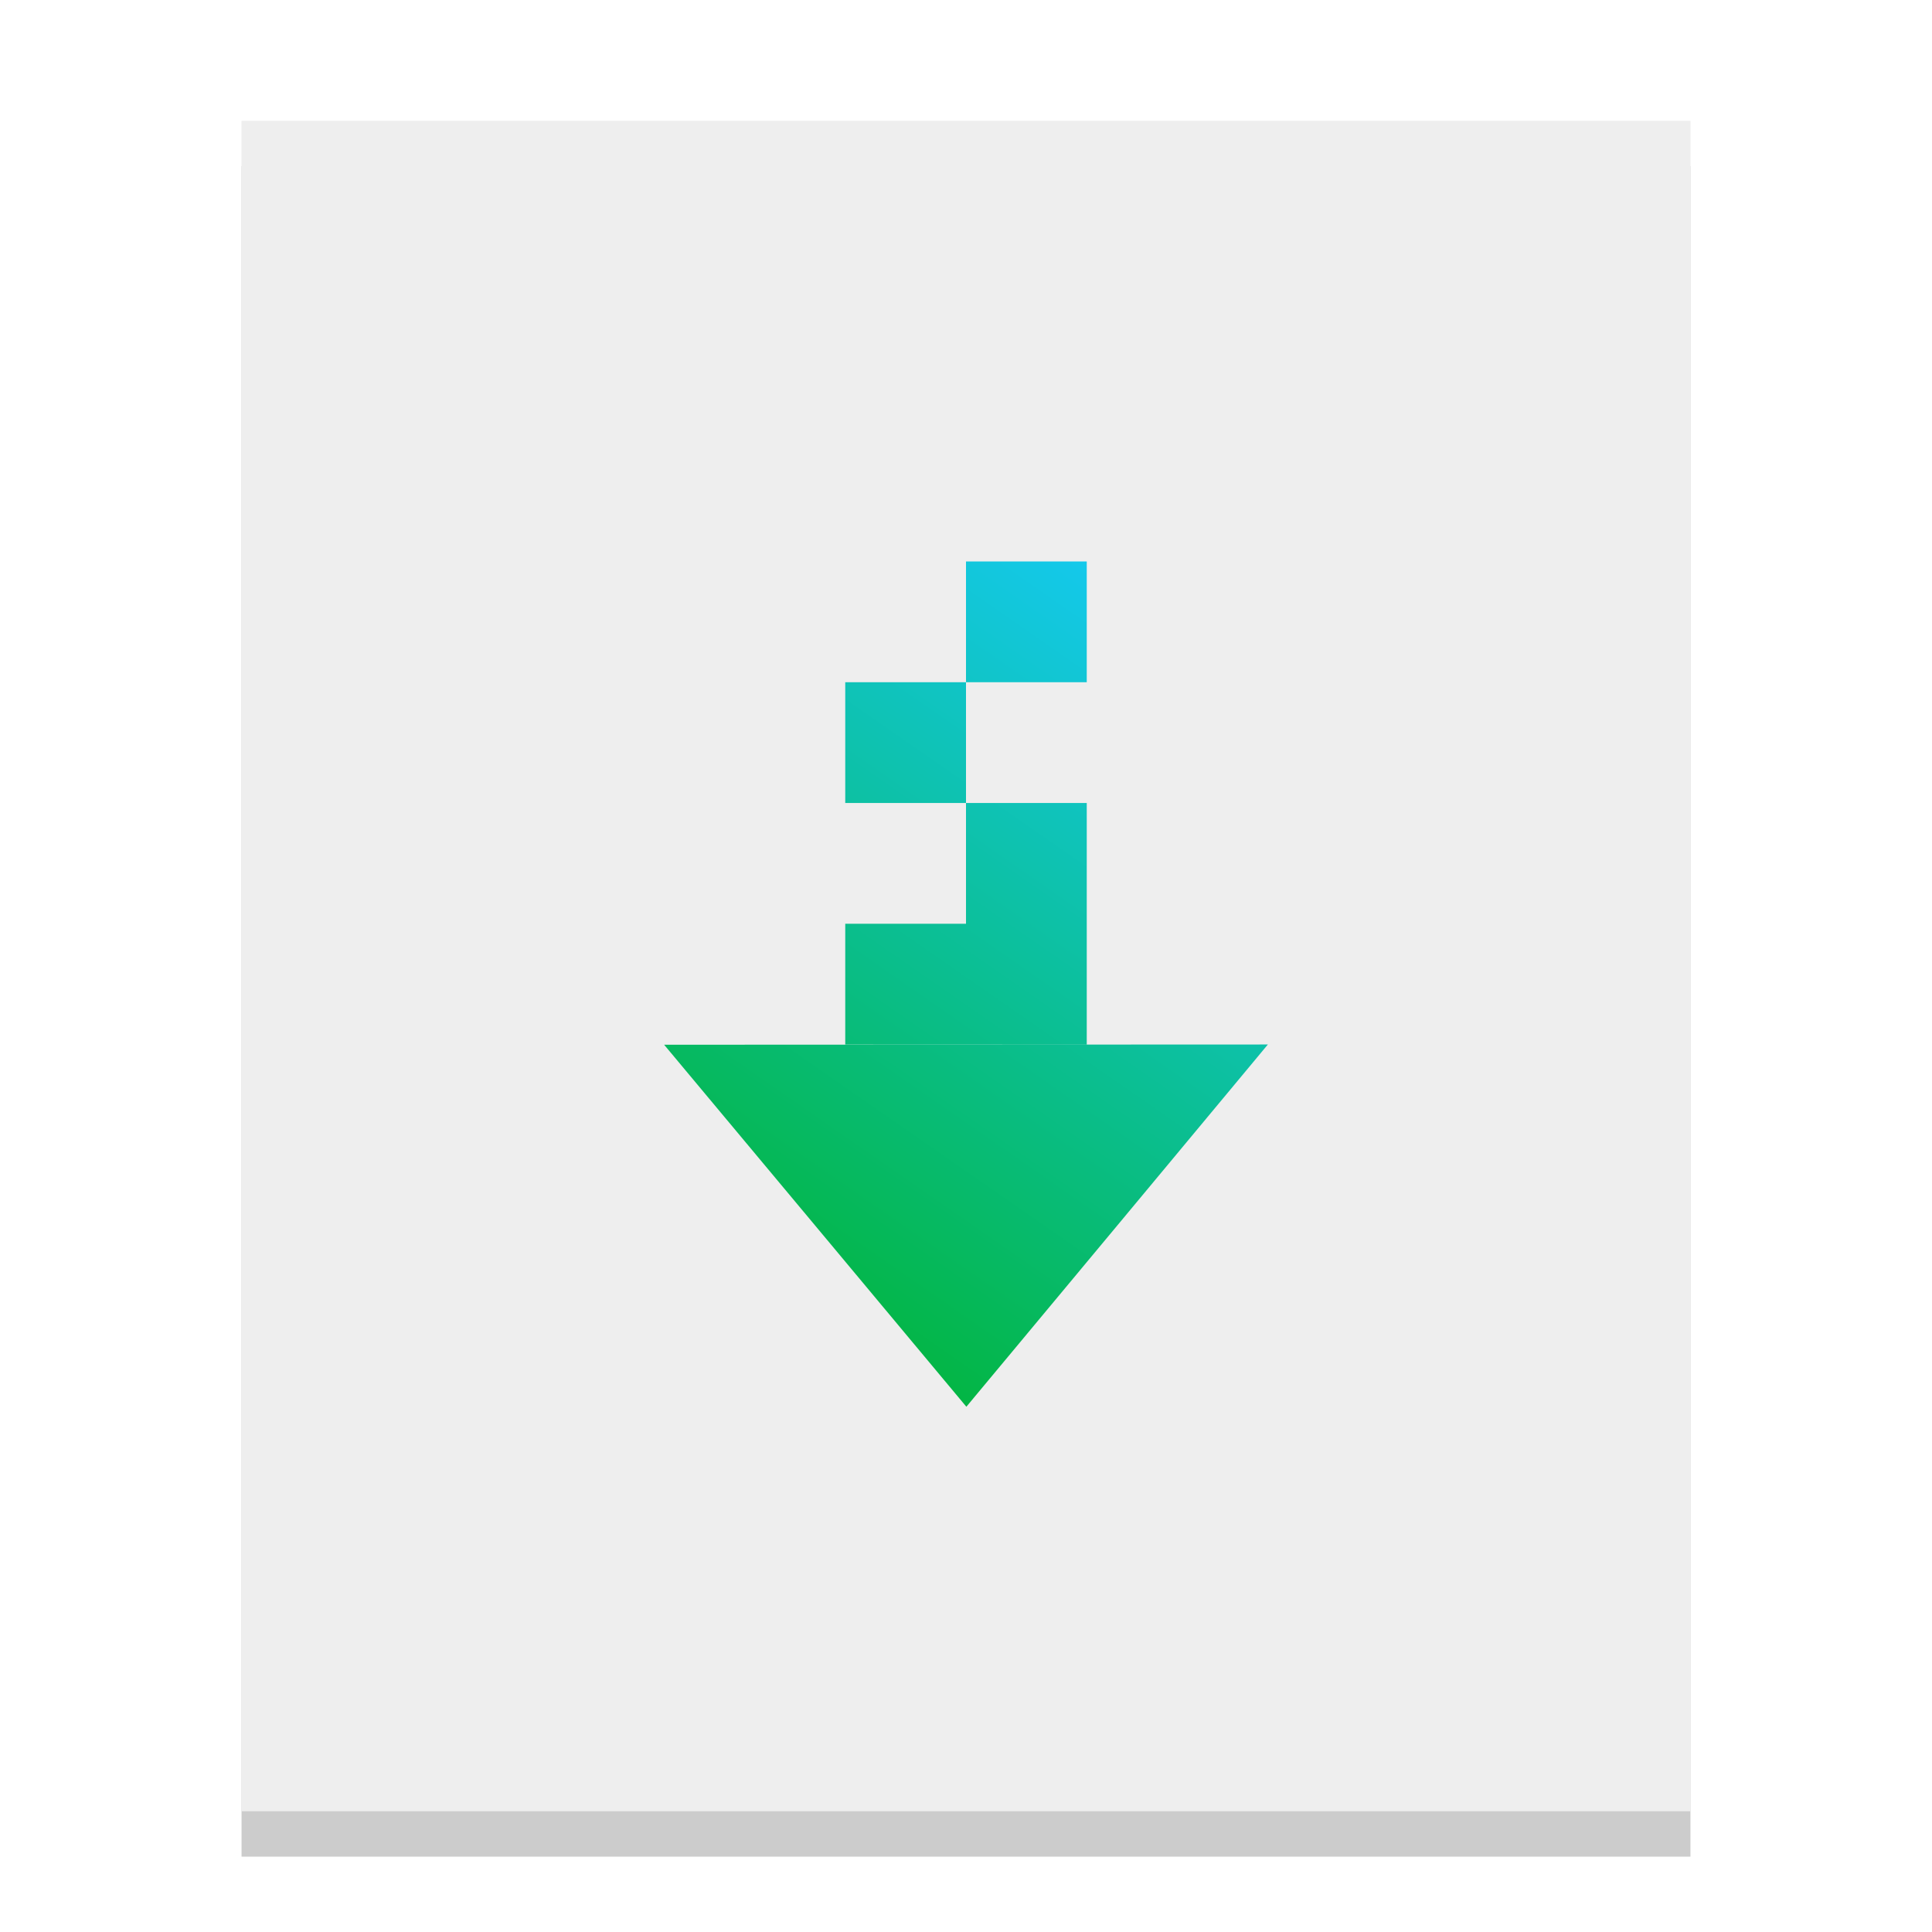
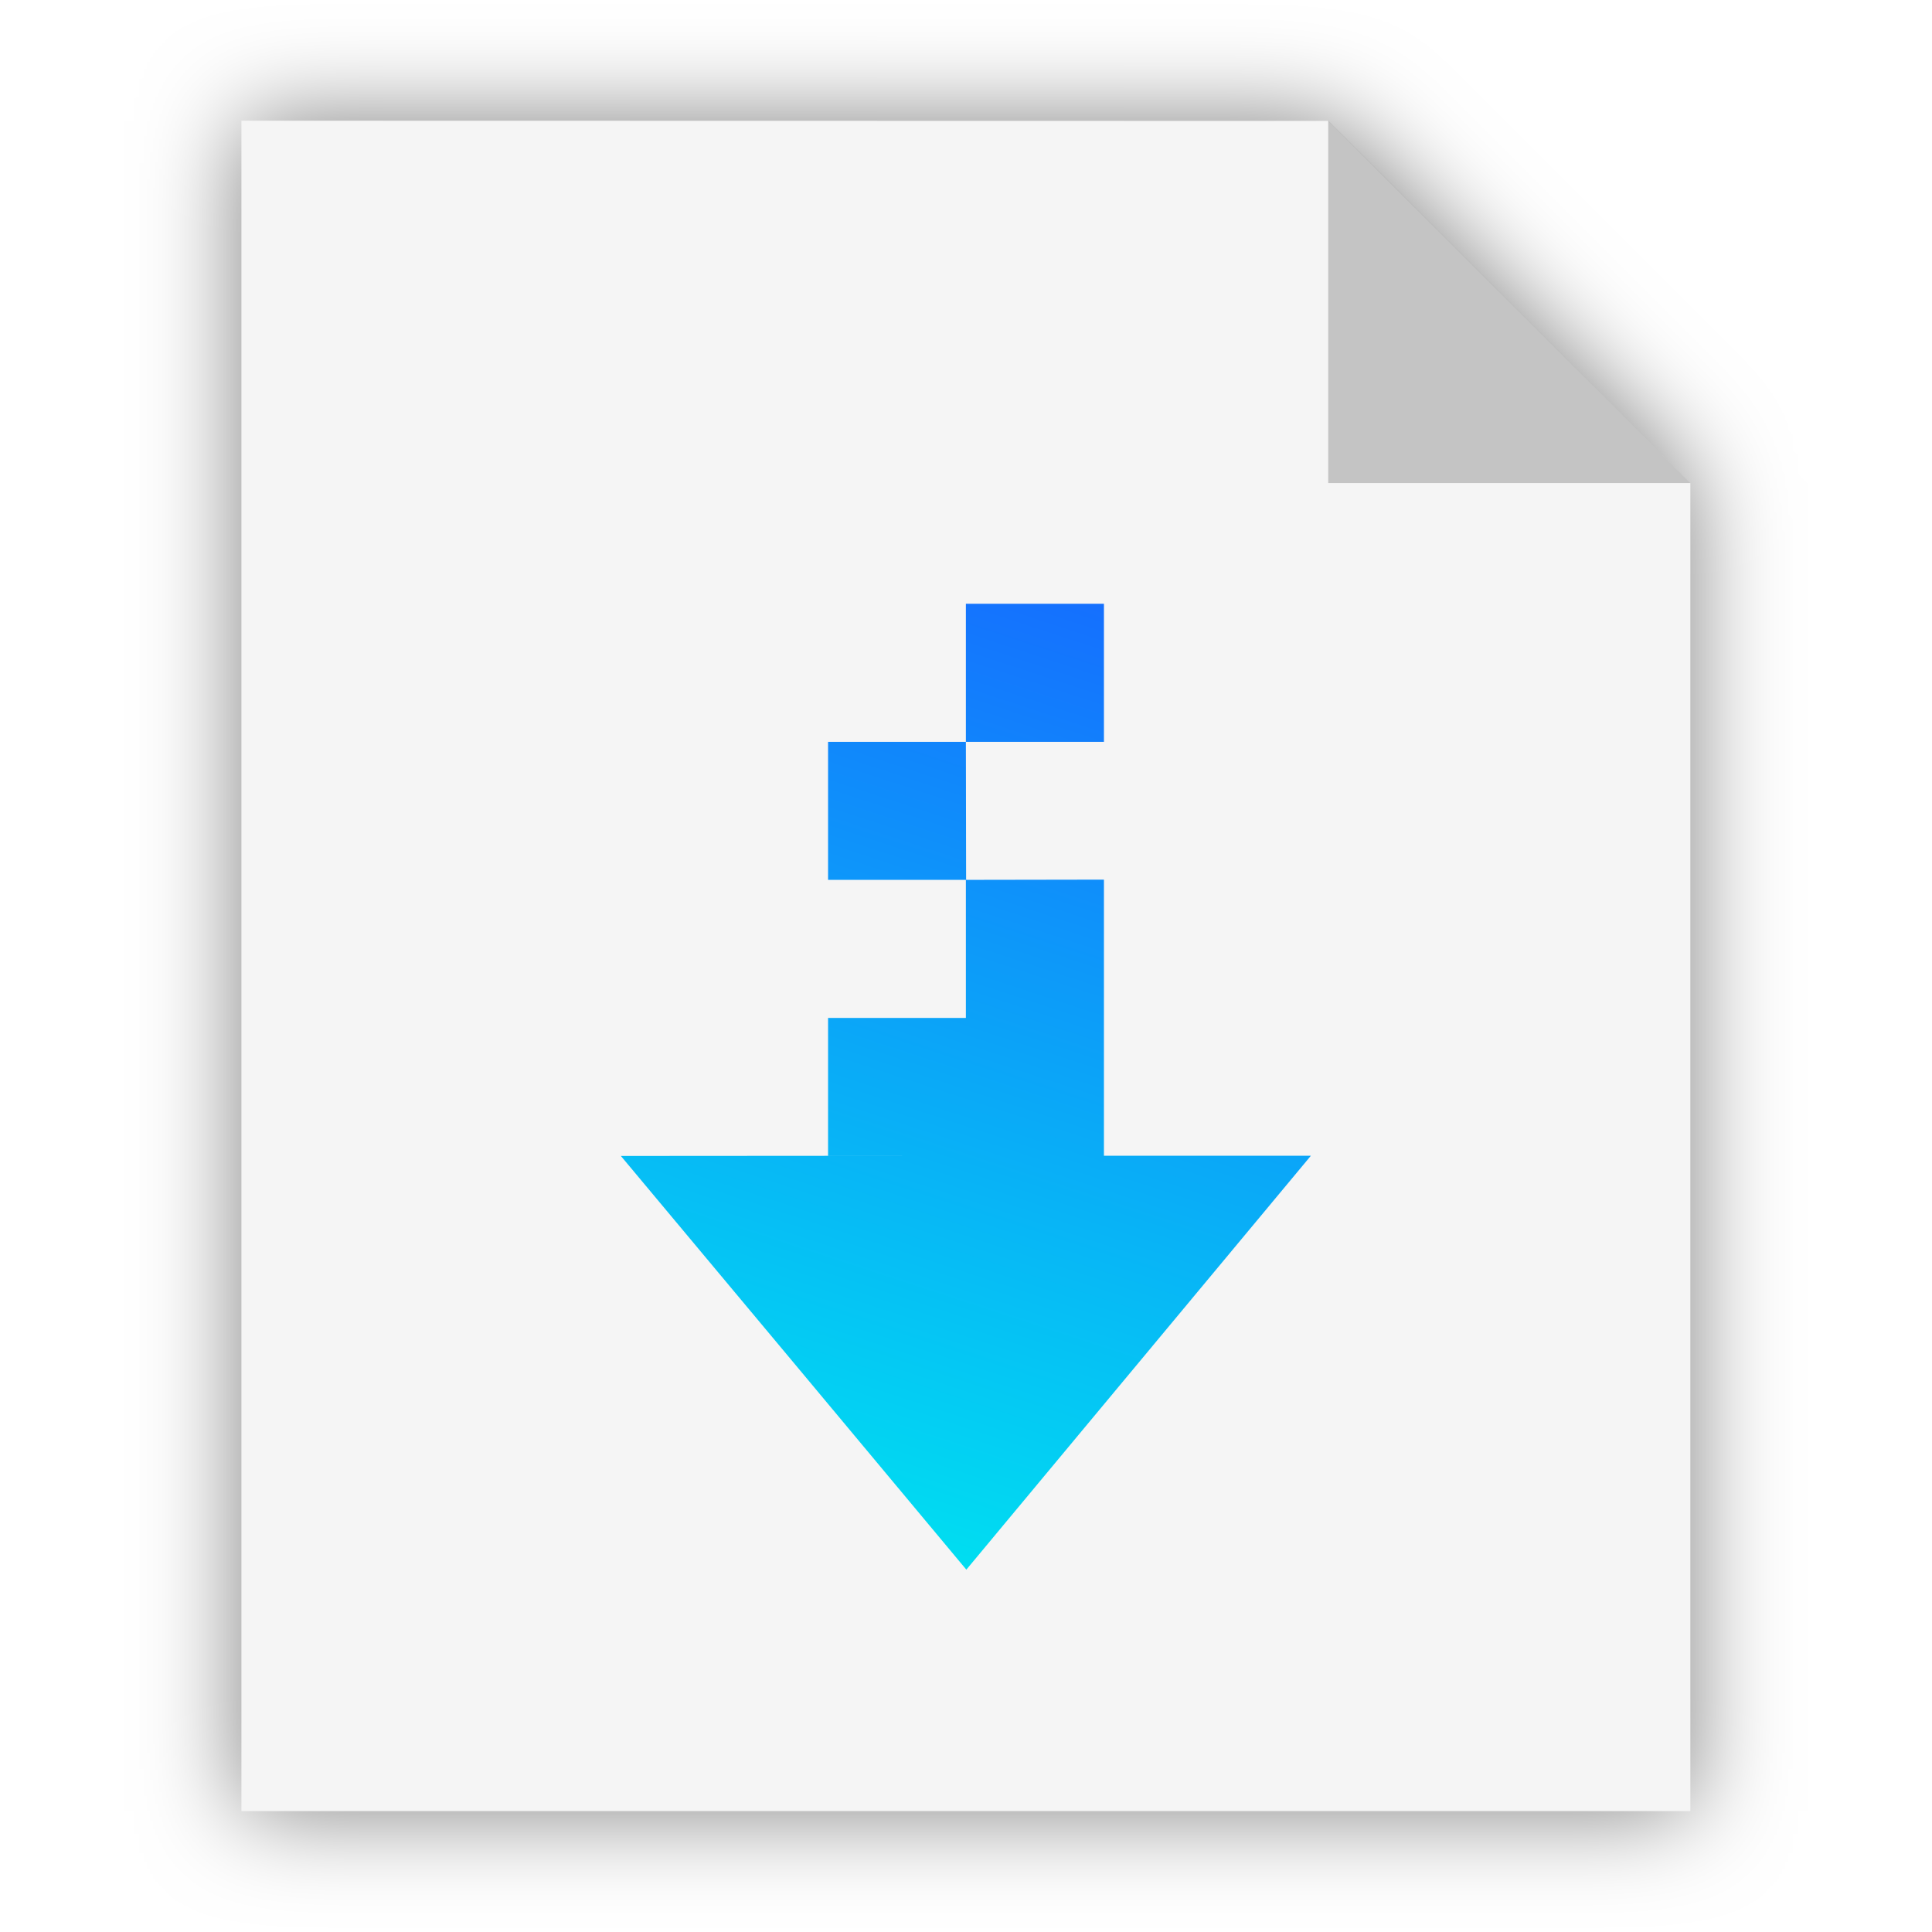
- <svg xmlns="http://www.w3.org/2000/svg" xmlns:xlink="http://www.w3.org/1999/xlink" version="1.1" id="svg2" height="32" width="32">
-   <defs id="defs4">
-     <linearGradient id="linearGradient902">
-       <stop style="stop-color:#770087;stop-opacity:1;" offset="0" id="stop898" />
-       <stop style="stop-color:#452981;stop-opacity:1" offset="1" id="stop900" />
+ <svg xmlns="http://www.w3.org/2000/svg" xmlns:xlink="http://www.w3.org/1999/xlink" id="svg8" version="1.1" viewBox="0 0 8.467 8.467" height="32" width="32">
+   <defs id="defs2">
+     <linearGradient gradientTransform="matrix(0.3023809,0,0,0.3023809,-0.6047618,-0.9827381)" xlink:href="#linearGradient879" id="linearGradient881" x1="16.006" y1="26" x2="20.588" y2="12.001" gradientUnits="userSpaceOnUse" />
+     <linearGradient id="linearGradient879">
+       <stop style="stop-color:#00def1;stop-opacity:1" offset="0" id="stop875" />
+       <stop style="stop-color:#1669ff;stop-opacity:1" offset="1" id="stop877" />
    </linearGradient>
-     <linearGradient id="linearGradient899">
-       <stop offset="0" style="stop-color:#f282f1;stop-opacity:1" id="stop895" />
-       <stop offset="1" style="stop-color:#a56de2;stop-opacity:1" id="stop897" />
-     </linearGradient>
-     <linearGradient id="linearGradient916">
-       <stop offset="0" style="stop-color:#ffffff;stop-opacity:1" id="stop912" />
-       <stop offset="1" style="stop-color:#fafafa;stop-opacity:1" id="stop914" />
-     </linearGradient>
-     <linearGradient id="linearGradient3688-166-749-654">
-       <stop offset="0" style="stop-color:#181818;stop-opacity:1" id="stop3088" />
-       <stop offset="1" style="stop-color:#181818;stop-opacity:0" id="stop3090" />
-     </linearGradient>
-     <linearGradient id="linearGradient3688-464-309-604">
-       <stop offset="0" style="stop-color:#181818;stop-opacity:1" id="stop3094" />
-       <stop offset="1" style="stop-color:#181818;stop-opacity:0" id="stop3096" />
-     </linearGradient>
-     <linearGradient id="linearGradient3702-501-757-795">
-       <stop offset="0" style="stop-color:#181818;stop-opacity:0" id="stop3100" />
-       <stop offset="0.5" style="stop-color:#181818;stop-opacity:1" id="stop3102" />
-       <stop offset="1" style="stop-color:#181818;stop-opacity:0" id="stop3104" />
-     </linearGradient>
-     <radialGradient r="2.5" fy="43.5" fx="4.996" cy="43.5" cx="4.996" gradientTransform="matrix(3.206054,2.6349059e-7,-8.2185947e-8,1.000008,36.98101,15.99962)" gradientUnits="userSpaceOnUse" id="radialGradient4730" xlink:href="#linearGradient3688-166-749-654" />
-     <radialGradient r="2.5" fy="43.5" fx="4.993" cy="43.5" cx="4.993" gradientTransform="matrix(3.163875,0,0,0.9999999,-29.70299,-103.0001)" gradientUnits="userSpaceOnUse" id="radialGradient4732" xlink:href="#linearGradient3688-464-309-604" />
-     <linearGradient y2="39.999" x2="25.058" y1="47.028" x1="25.058" gradientTransform="matrix(1.392857,0,0,0.7142856,-0.0214163,28.42862)" gradientUnits="userSpaceOnUse" id="linearGradient4734" xlink:href="#linearGradient3702-501-757-795" />
-     <linearGradient x1="38.66" y1="5.848" x2="38.66" y2="46.23" id="linearGradient3381-5-4" xlink:href="#linearGradient3924-2-2-5-8" gradientUnits="userSpaceOnUse" gradientTransform="matrix(1.432432,0,0,1.436283,-7.37838,-7.399552)" />
-     <linearGradient id="linearGradient3924-2-2-5-8">
-       <stop id="stop3926-9-4-9-6" style="stop-color:#ffffff;stop-opacity:1" offset="0" />
-       <stop id="stop3928-9-8-6-5" style="stop-color:#ffffff;stop-opacity:0.235" offset="0.063" />
-       <stop id="stop3930-3-5-1-7" style="stop-color:#ffffff;stop-opacity:0.157" offset="0.951" />
-       <stop id="stop3932-8-0-4-8" style="stop-color:#ffffff;stop-opacity:0.392" offset="1" />
-     </linearGradient>
-     <linearGradient x1="161.977" y1="10.027" x2="161.977" y2="55.027" id="linearGradient5809" xlink:href="#linearGradient916" gradientUnits="userSpaceOnUse" gradientTransform="matrix(0.4705476,0,0,0.4745763,-60.68865,-0.1484071)" />
-     <linearGradient xlink:href="#linearGradient899" id="linearGradient910" gradientUnits="userSpaceOnUse" gradientTransform="matrix(0.4705882,0,0,0.4745763,-60.69526,-0.1484071)" x1="161.977" y1="5.152" x2="161.977" y2="63.027" />
-     <linearGradient xlink:href="#linearGradient902" id="linearGradient904" x1="32" y1="0" x2="32" y2="60" gradientUnits="userSpaceOnUse" />
-     <linearGradient xlink:href="#linearGradient899" id="linearGradient910-3" gradientUnits="userSpaceOnUse" gradientTransform="matrix(0.9411765,0,0,0.9491525,-73.04401,10.80159)" x1="161.977" y1="5.152" x2="161.977" y2="63.027" />
-     <linearGradient xlink:href="#linearGradient899" id="linearGradient910-5" gradientUnits="userSpaceOnUse" gradientTransform="matrix(0.4705476,0,0,0.4745763,-76.30513,-44.36035)" x1="161.977" y1="5.152" x2="161.977" y2="63.027" />
-     <filter height="1.001" y="-0" width="1.001" x="-0.001" id="filter1218" style="color-interpolation-filters:sRGB">
-       <feGaussianBlur id="feGaussianBlur1220" stdDeviation="0.005" />
+     <filter style="color-interpolation-filters:sRGB" id="filter33254" x="-0.081" width="1.163" y="-0.07" height="1.139">
+       <feGaussianBlur stdDeviation="0.215" id="feGaussianBlur33256" />
    </filter>
-     <linearGradient gradientTransform="translate(-1e-7,-2.7)" xlink:href="#linearGradient879" id="linearGradient881" x1="11.154" y1="25.587" x2="20.588" y2="12.001" gradientUnits="userSpaceOnUse" />
-     <linearGradient id="linearGradient879">
-       <stop style="stop-color:#00b224;stop-opacity:1" offset="0" id="stop875" />
-       <stop style="stop-color:#16cbff;stop-opacity:1" offset="1" id="stop877" />
-     </linearGradient>
  </defs>
-   <rect style="opacity:0.2;vector-effect:none;fill:#000000;fill-opacity:1;stroke:none;stroke-width:0.473;stroke-linecap:butt;stroke-linejoin:miter;stroke-miterlimit:4;stroke-dasharray:none;stroke-dashoffset:0;stroke-opacity:1;filter:url(#filter1218)" id="rect4897-1" y="2.752" x="4.001" ry="0" rx="0" height="28" width="23.998" />
-   <rect style="opacity:1;vector-effect:none;fill:#eeeeee;fill-opacity:1;stroke:none;stroke-width:0.473;stroke-linecap:butt;stroke-linejoin:miter;stroke-miterlimit:4;stroke-dasharray:none;stroke-dashoffset:0;stroke-opacity:1" id="rect4897" y="2" x="4" ry="0" rx="0" height="28" width="24" />
-   <g transform="matrix(0.3338223,0,0,0.3338223,8.497534,24.1978)" style="font-style:normal;font-weight:normal;font-size:40px;line-height:1.25;font-family:sans-serif;fill:#000000;fill-opacity:1;stroke:none;opacity:0" id="text1723" aria-label="Aa">
-     <path id="path1725" d="M 11.869,-20.671 6.517,-6.159 h 10.723 z m -2.227,-3.887 h 4.473 L 25.228,4.603 h -4.102 l -2.656,-7.48 H 5.326 l -2.656,7.48 h -4.16 z" />
-     <path id="path1727" d="m 39.271,-6.393 q -4.355,0 -6.035,0.996 -1.68,0.996 -1.68,3.398 0,1.914 1.25,3.047 1.27,1.113 3.438,1.113 2.988,0 4.785,-2.109 1.816,-2.129 1.816,-5.645 v -0.801 z m 7.168,-1.484 V 4.603 h -3.594 V 1.282 q -1.23,1.992 -3.066,2.949 -1.836,0.938 -4.492,0.938 -3.359,0 -5.352,-1.875 -1.973,-1.895 -1.973,-5.059 0,-3.691 2.461,-5.566 2.48,-1.875 7.383,-1.875 h 5.039 V -9.557 q 0,-2.48 -1.641,-3.828 -1.621,-1.367 -4.57,-1.367 -1.875,0 -3.652,0.449 -1.777,0.449 -3.418,1.348 v -3.32 q 1.973,-0.762 3.828,-1.133 1.855,-0.391 3.613,-0.391 4.746,0 7.09,2.461 2.344,2.461 2.344,7.461 z" />
+   <g id="layer1">
+     <path style="opacity:0.5;fill:#000000;fill-opacity:1;stroke:none;stroke-width:2.294;filter:url(#filter33254)" d="M 1.058,0.529 V 7.937 H 7.408 V 2.117 l -1.587,-1.587 z" id="path926-2" />
+     <path style="opacity:1;fill:#f5f5f5;fill-opacity:1;stroke:none;stroke-width:2.294" d="M 1.058,0.529 V 7.937 H 7.408 V 2.117 l -1.587,-1.587 z" id="path926" />
+     <path style="opacity:0.2;fill:#000000;fill-opacity:1;stroke:none;stroke-width:2.294" d="M 5.821,0.529 V 2.117 h 1.587 z" id="path926-1" />
+     <path style="opacity:1;fill:url(#linearGradient881);fill-opacity:1;stroke:none;stroke-width:0.048;stroke-miterlimit:4;stroke-dasharray:none;stroke-opacity:1" d="M 4.233,2.646 V 3.251 H 4.838 V 2.646 Z m 0,0.605 H 3.629 v 0.605 h 0.605 z m 0,0.605 v 0.605 H 3.629 V 5.065 H 4.838 V 3.855 Z M 5.745,5.065 4.233,5.065 2.721,5.066 3.479,5.973 4.235,6.879 4.99,5.972 Z" id="rect818" />
  </g>
-   <g transform="matrix(0.5728671,0,0,0.5728671,11.77064,19.75864)" style="font-style:normal;font-weight:normal;font-size:40px;line-height:1.25;font-family:sans-serif;fill:#000000;fill-opacity:1;stroke:none;opacity:0" id="text1778" aria-label="?">
-     <path id="path1780" style="font-style:normal;font-variant:normal;font-weight:normal;font-stretch:normal;font-family:'Liberation Sans';-inkscape-font-specification:'Liberation Sans'" d="m 16.943,-11.007 q 0,1.465 -0.43,2.617 -0.43,1.152 -1.23,2.129 -0.801,0.977 -2.617,2.305 l -1.562,1.152 Q 9.697,-1.788 9.014,-0.655 8.33,0.458 8.311,1.786 H 4.893 q 0.039,-1.348 0.41,-2.363 0.391,-1.016 0.996,-1.797 0.605,-0.781 1.367,-1.387 0.762,-0.625 1.543,-1.172 0.781,-0.566 1.523,-1.113 0.762,-0.566 1.348,-1.25 0.586,-0.684 0.938,-1.543 0.371,-0.859 0.371,-2.012 0,-2.227 -1.523,-3.516 -1.504,-1.289 -4.238,-1.289 -2.734,0 -4.336,1.367 -1.602,1.367 -1.875,3.75 l -3.594,-0.234 q 0.508,-3.867 3.047,-5.938 2.539,-2.07 6.719,-2.07 4.355,0 6.855,2.07 2.5,2.051 2.5,5.703 z M 4.736,9.149 V 5.224 h 3.809 v 3.926 z" />
-   </g>
-   <path style="opacity:1;fill:url(#linearGradient881);fill-opacity:1;stroke:none;stroke-width:0.158;stroke-miterlimit:4;stroke-dasharray:none;stroke-opacity:1" d="m 16,9.3 v 2 h 2 v -2 z m 0,2 h -2 v 2 h 2 z m 0,2 v 2 h -2 v 2 h 4 v -4 z m 5,4 -5,0.002 -5,0.002 2.504,2.998 2.502,2.998 2.498,-3 z" id="rect818" />
</svg>
